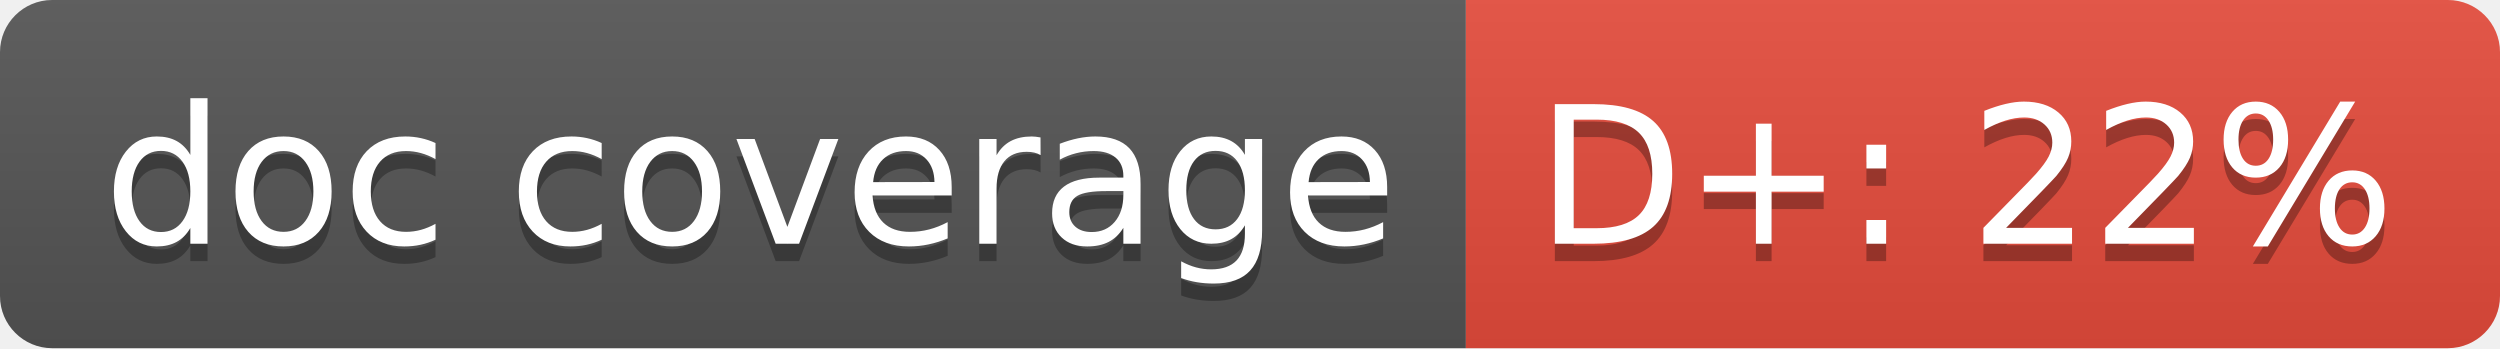
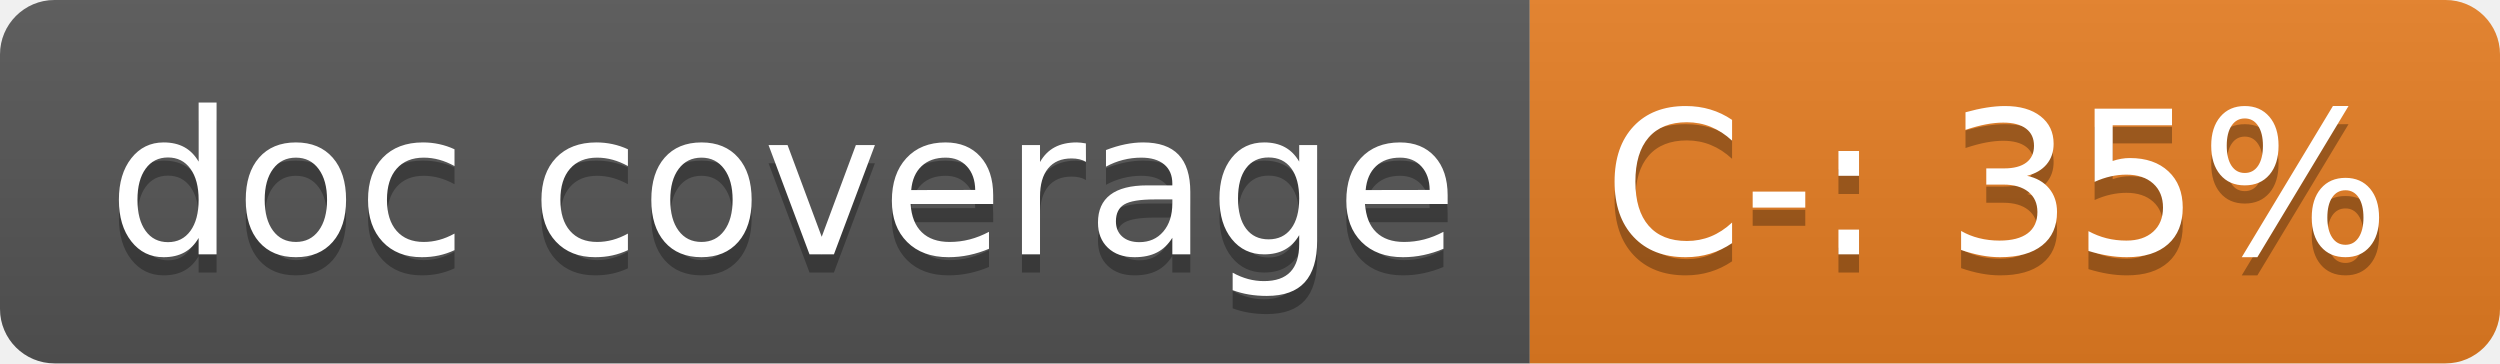
- <svg xmlns="http://www.w3.org/2000/svg" width="143.6" height="20">
+ <svg xmlns="http://www.w3.org/2000/svg" width="137.6" height="20">
  <linearGradient id="smooth" x2="0" y2="100%">
    <stop offset="0" stop-color="#bbb" stop-opacity=".1" />
    <stop offset="1" stop-opacity=".1" />
  </linearGradient>
  <clipPath id="round">
-     <rect width="143.6" height="20" rx="3" fill="#fff" />
+     <rect width="137.6" height="20" rx="3" fill="#fff" />
  </clipPath>
  <g clip-path="url(#round)">
    <rect width="84.2" height="20" fill="#555" />
-     <rect x="84.2" width="59.4" height="20" fill="#e74c3c" />
-     <rect width="143.6" height="20" fill="url(#smooth)" />
+     <rect x="84.2" width="53.4" height="20" fill="#e67e22" />
+     <rect width="137.6" height="20" fill="url(#smooth)" />
  </g>
  <g fill="#fff" text-anchor="middle" font-family="DejaVu Sans,Verdana,Geneva,sans-serif" font-size="110">
    <text x="431.0" y="150" fill="#010101" fill-opacity=".3" transform="scale(0.1)" textLength="742.0" lengthAdjust="spacing">doc coverage</text>
    <text x="431.0" y="140" transform="scale(0.1)" textLength="742.0" lengthAdjust="spacing">doc coverage</text>
-     <text x="1129.0" y="150" fill="#010101" fill-opacity=".3" transform="scale(0.1)" textLength="494.0" lengthAdjust="spacing">D+: 22%</text>
-     <text x="1129.0" y="140" transform="scale(0.1)" textLength="494.0" lengthAdjust="spacing">D+: 22%</text>
+     <text x="1099.0" y="150" fill="#010101" fill-opacity=".3" transform="scale(0.1)" textLength="434.0" lengthAdjust="spacing">C-: 35%</text>
+     <text x="1099.0" y="140" transform="scale(0.1)" textLength="434.0" lengthAdjust="spacing">C-: 35%</text>
  </g>
</svg>
